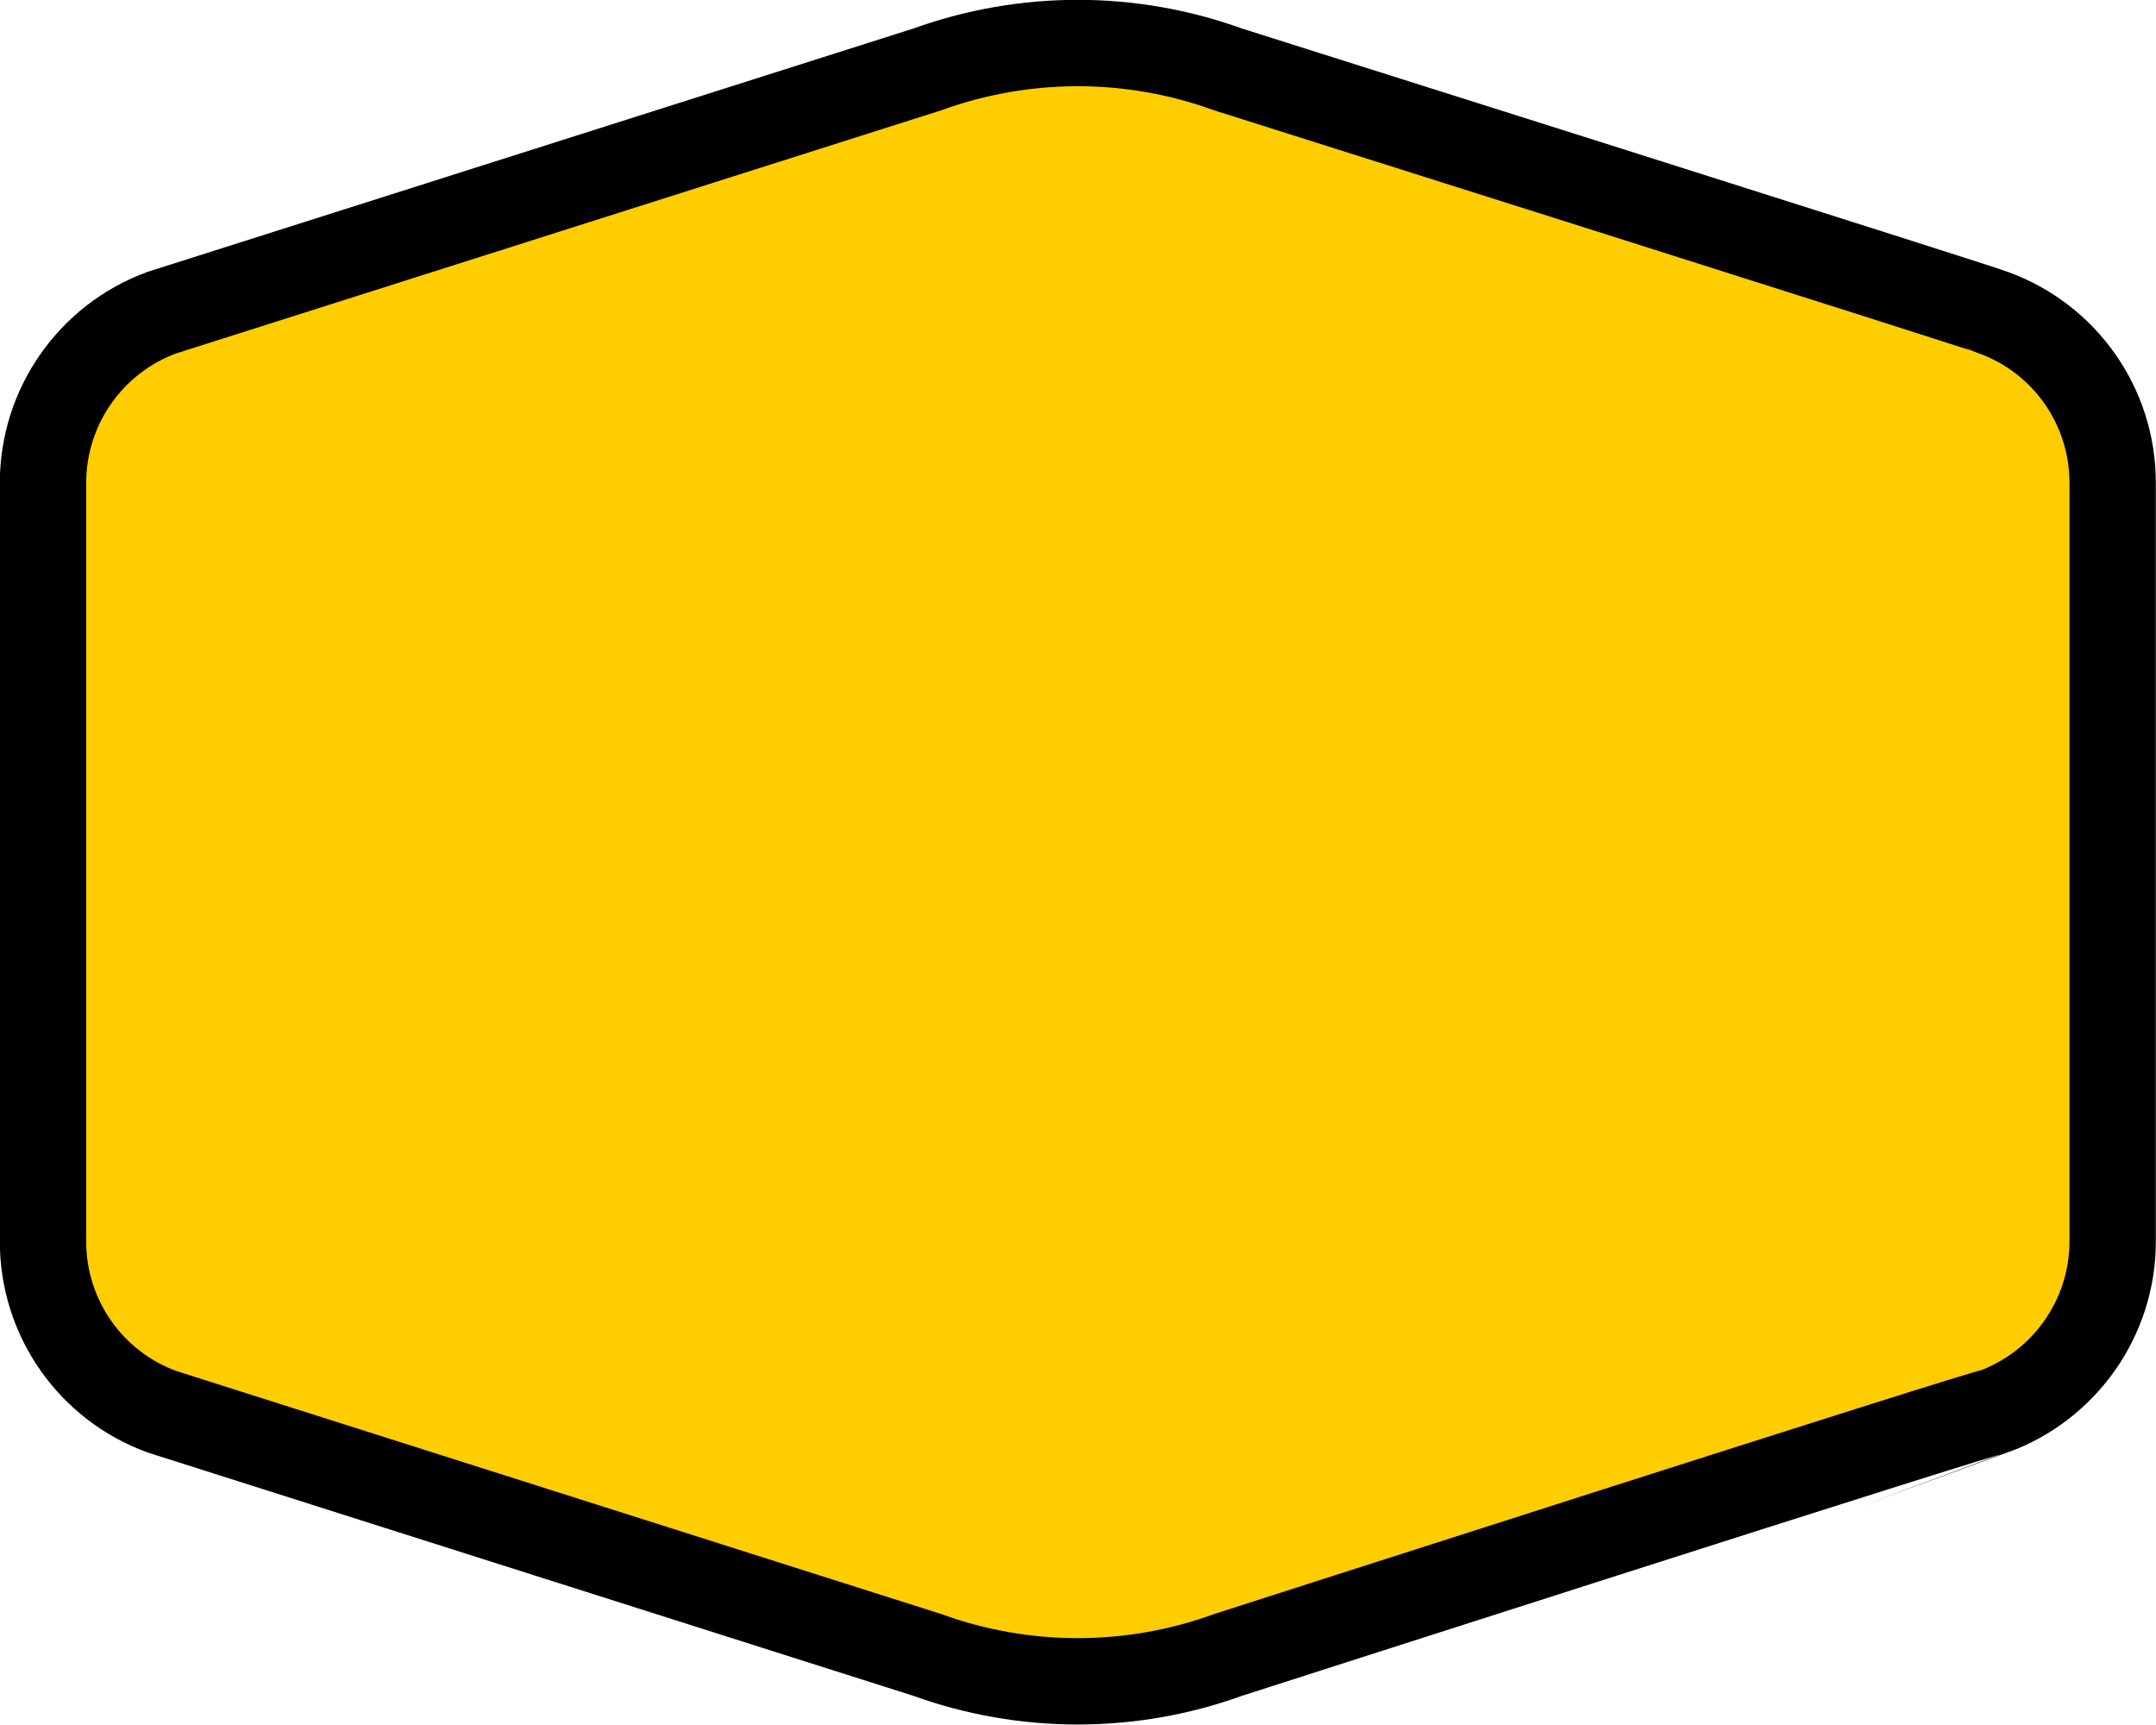
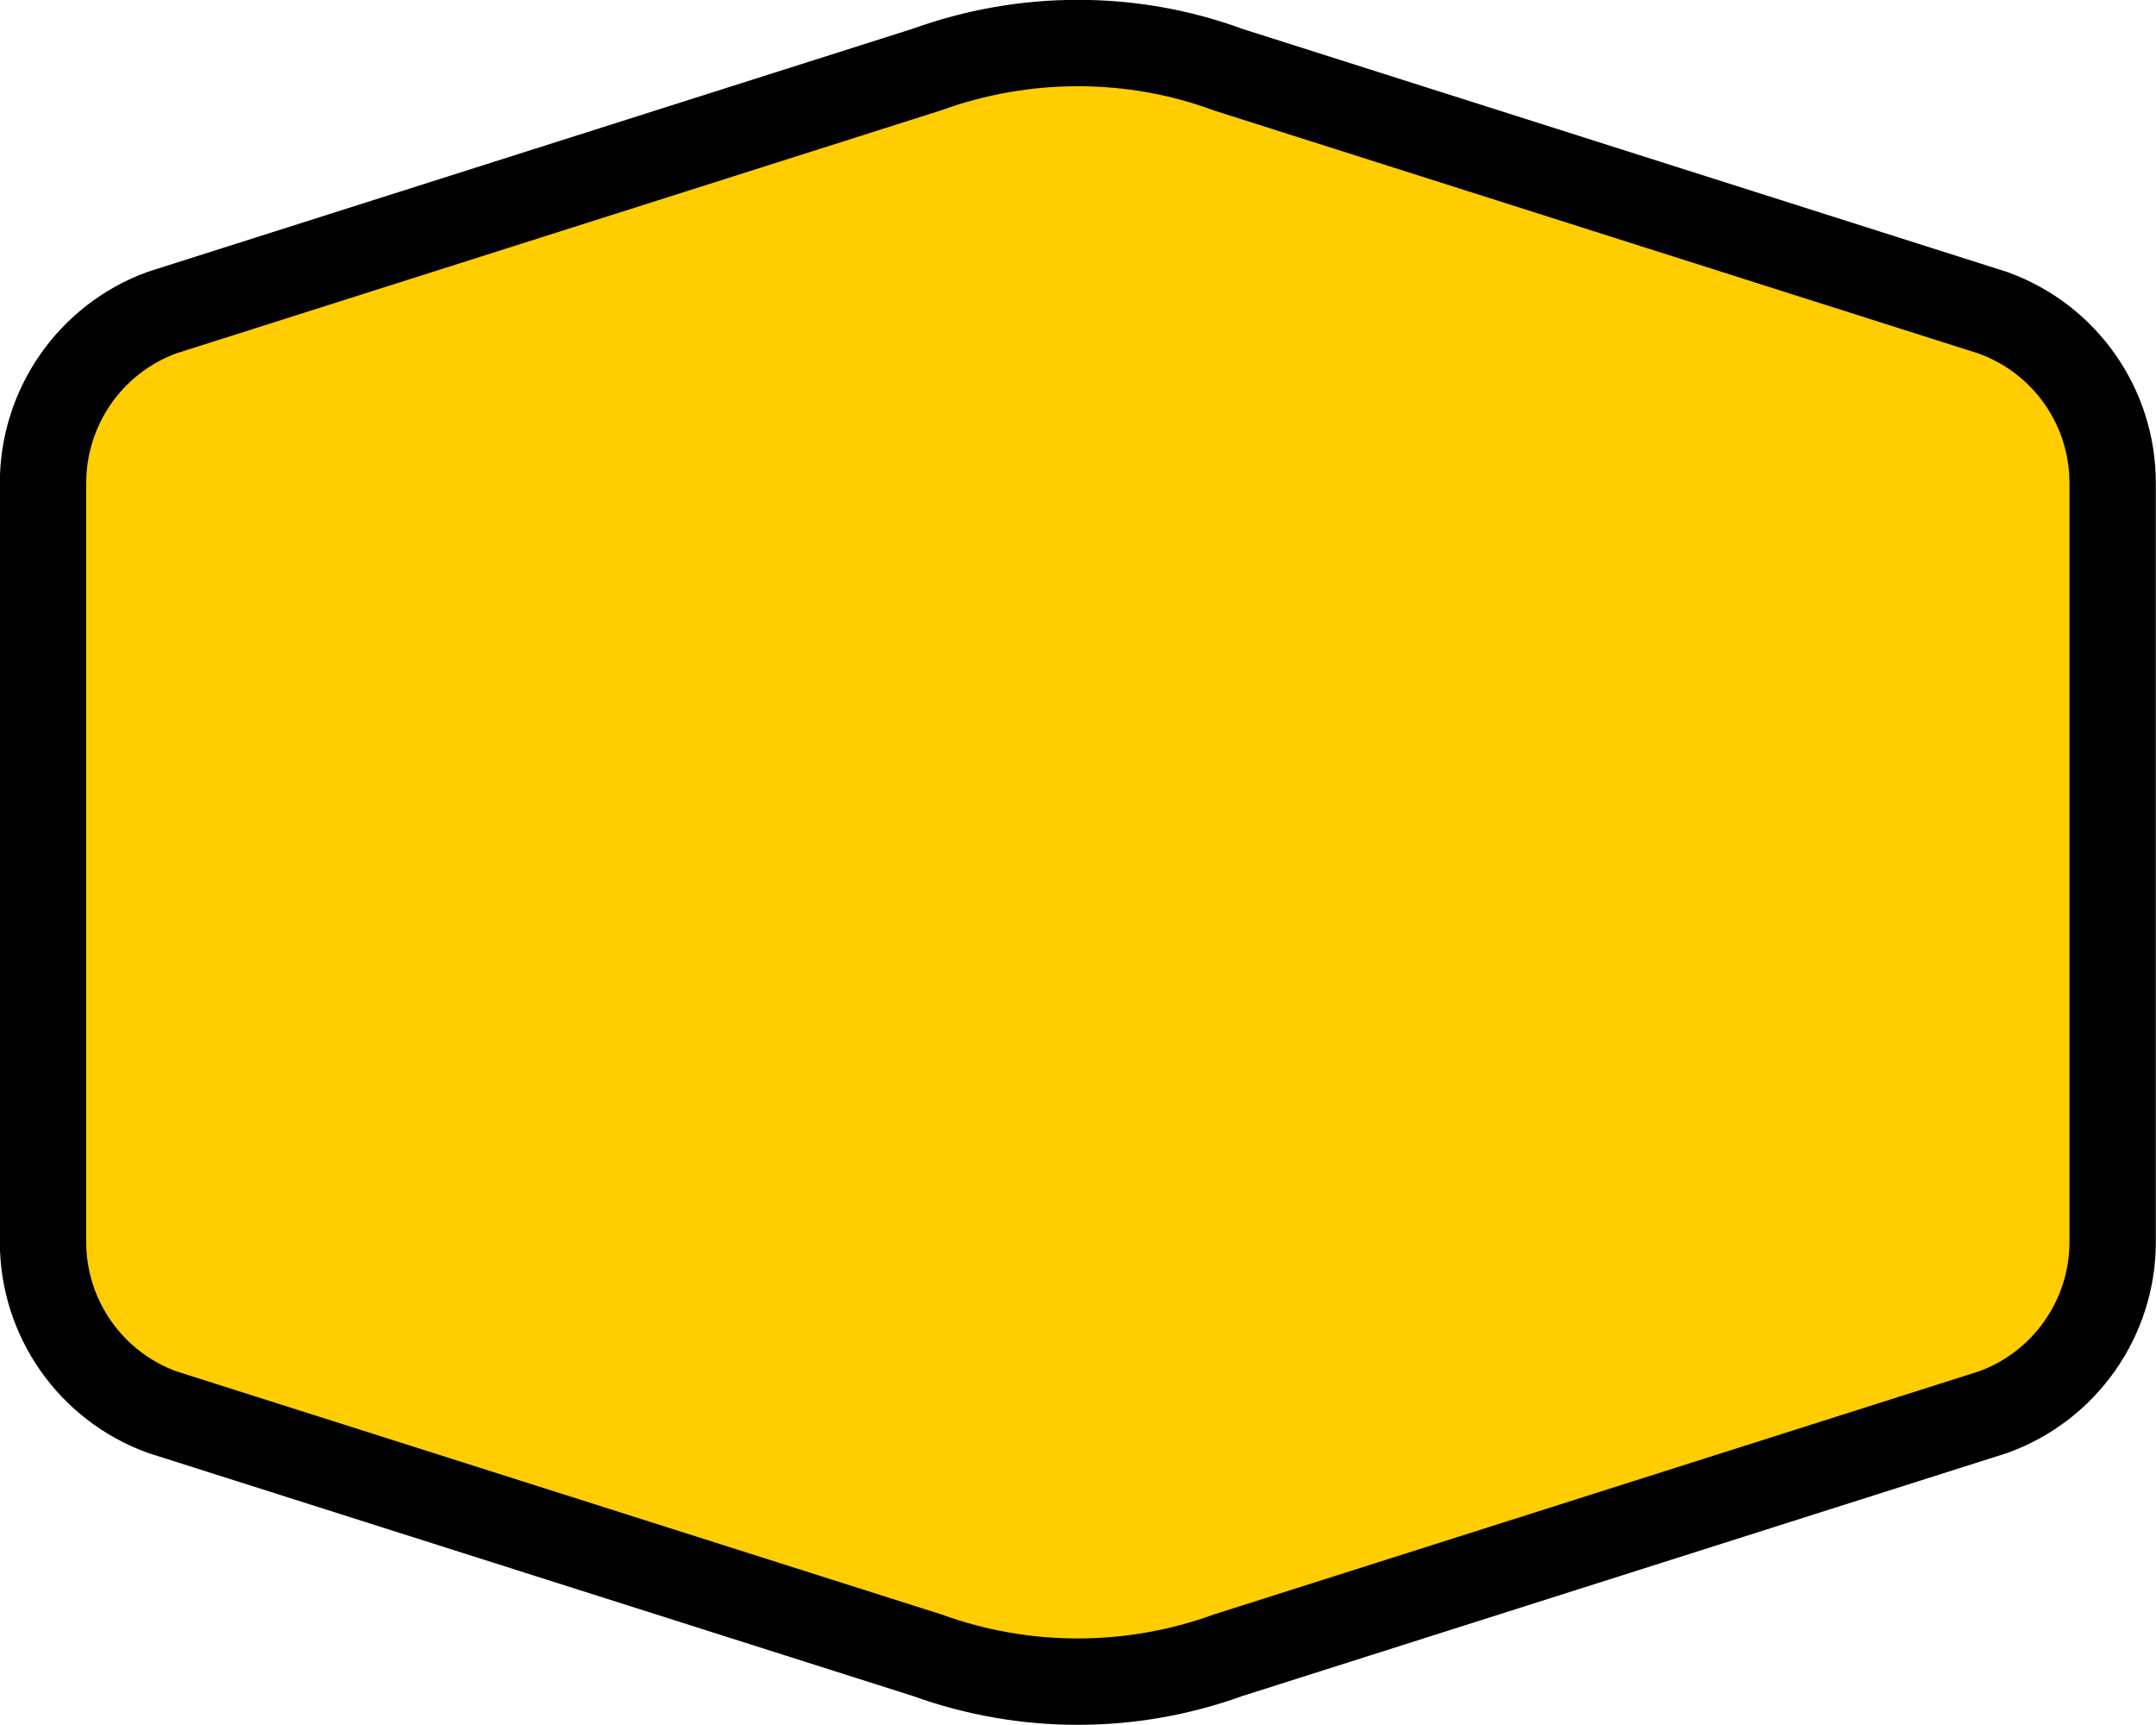
<svg xmlns="http://www.w3.org/2000/svg" width="25" height="20" viewBox="0 0 6.615 5.292">
-   <path d="m3.307 0.132c-0.156 0-0.313 0.027-0.462 0.081l-2.348 0.746c-0.219 0.08-0.365 0.289-0.365 0.522v2.328c0 0.234 0.146 0.442 0.365 0.522l2.348 0.746c0.298 0.108 0.625 0.108 0.923 0 0 0 2.358-0.758 2.348-0.746 0.219-0.08 0.366-0.289 0.366-0.522v-2.328c0-0.234-0.146-0.442-0.366-0.522-0.009-0.007-2.348-0.746-2.348-0.746-0.149-0.054-0.305-0.081-0.461-0.081z" fill="#ffcd00" stroke="#000" stroke-width=".265" />
+   <path d="m 3.307,0.132 c -0.156,0 -0.313,0.027 -0.462,0.081 l -2.348,0.746 C 0.278,1.039 0.132,1.248 0.132,1.482 v 2.328 c 0,0.234 0.146,0.442 0.365,0.522 l 2.348,0.746 c 0.298,0.108 0.625,0.108 0.923,0 l 2.348,-0.746 C 6.336,4.252 6.482,4.043 6.482,3.81 v -2.328 c 0,-0.234 -0.146,-0.442 -0.366,-0.522 L 3.769,0.214 C 3.62,0.159 3.464,0.132 3.307,0.132 Z" fill="#ffcd00" stroke="#000" stroke-width=".265" />
</svg>
